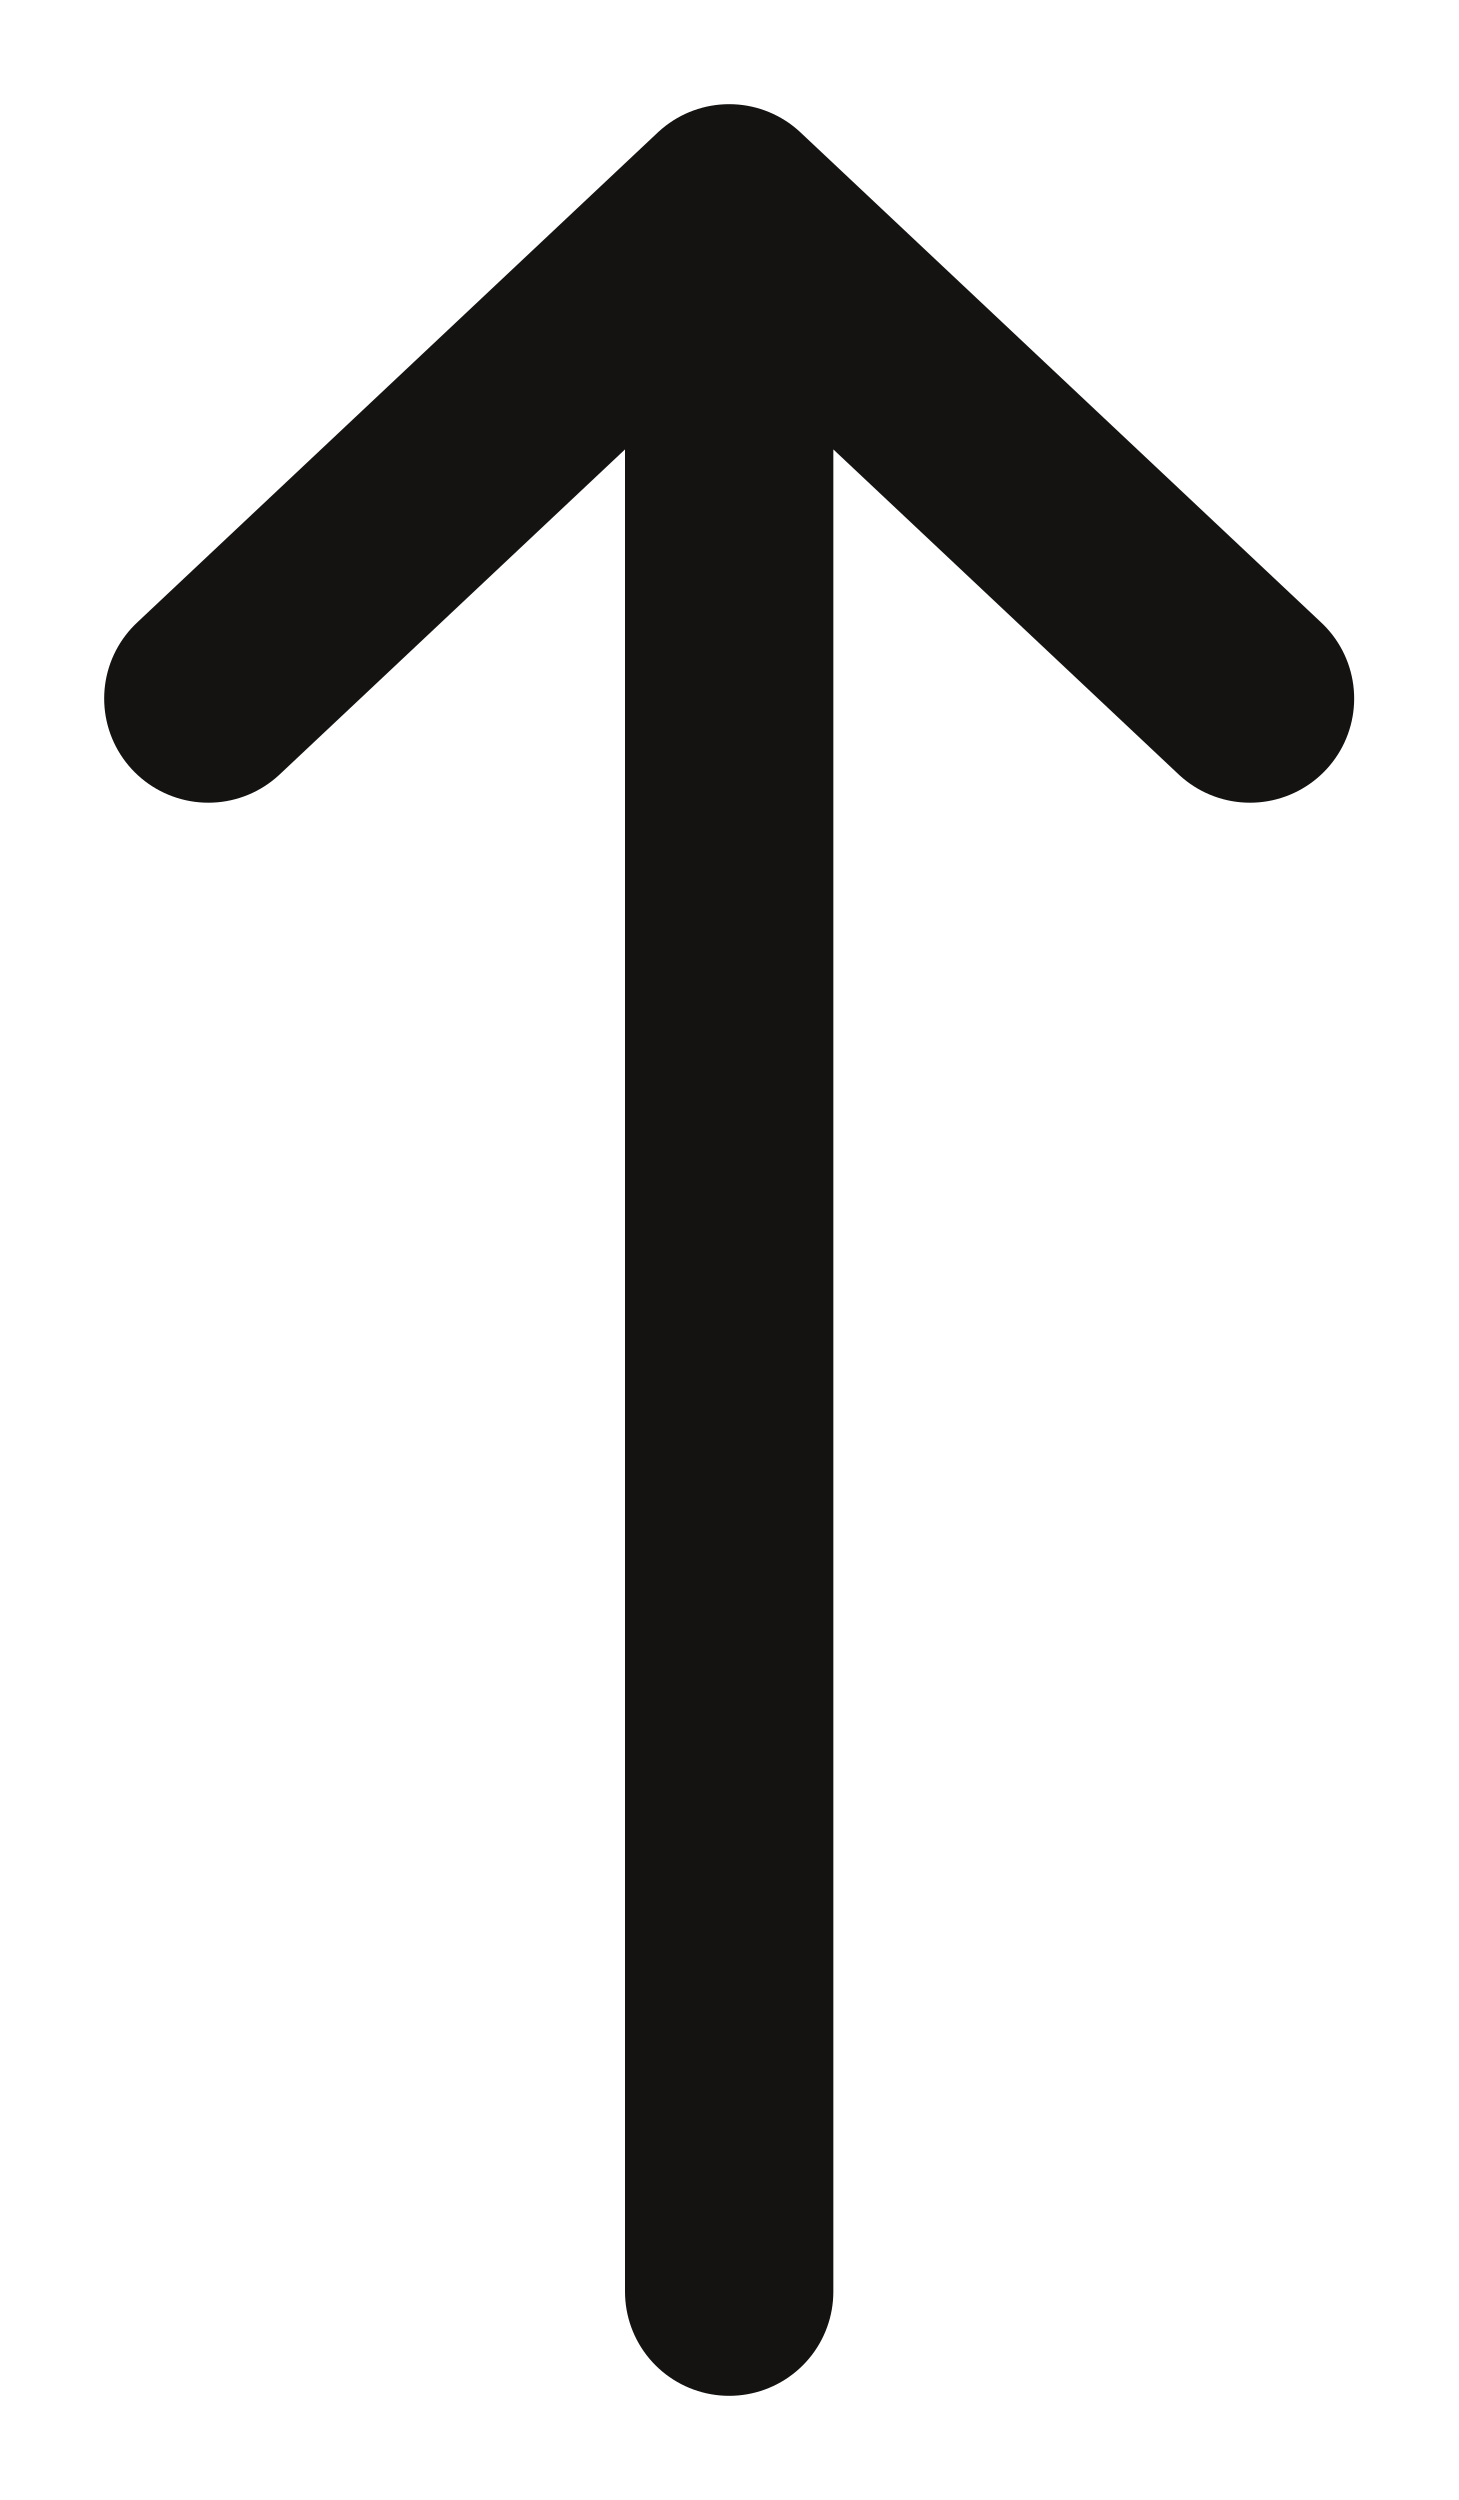
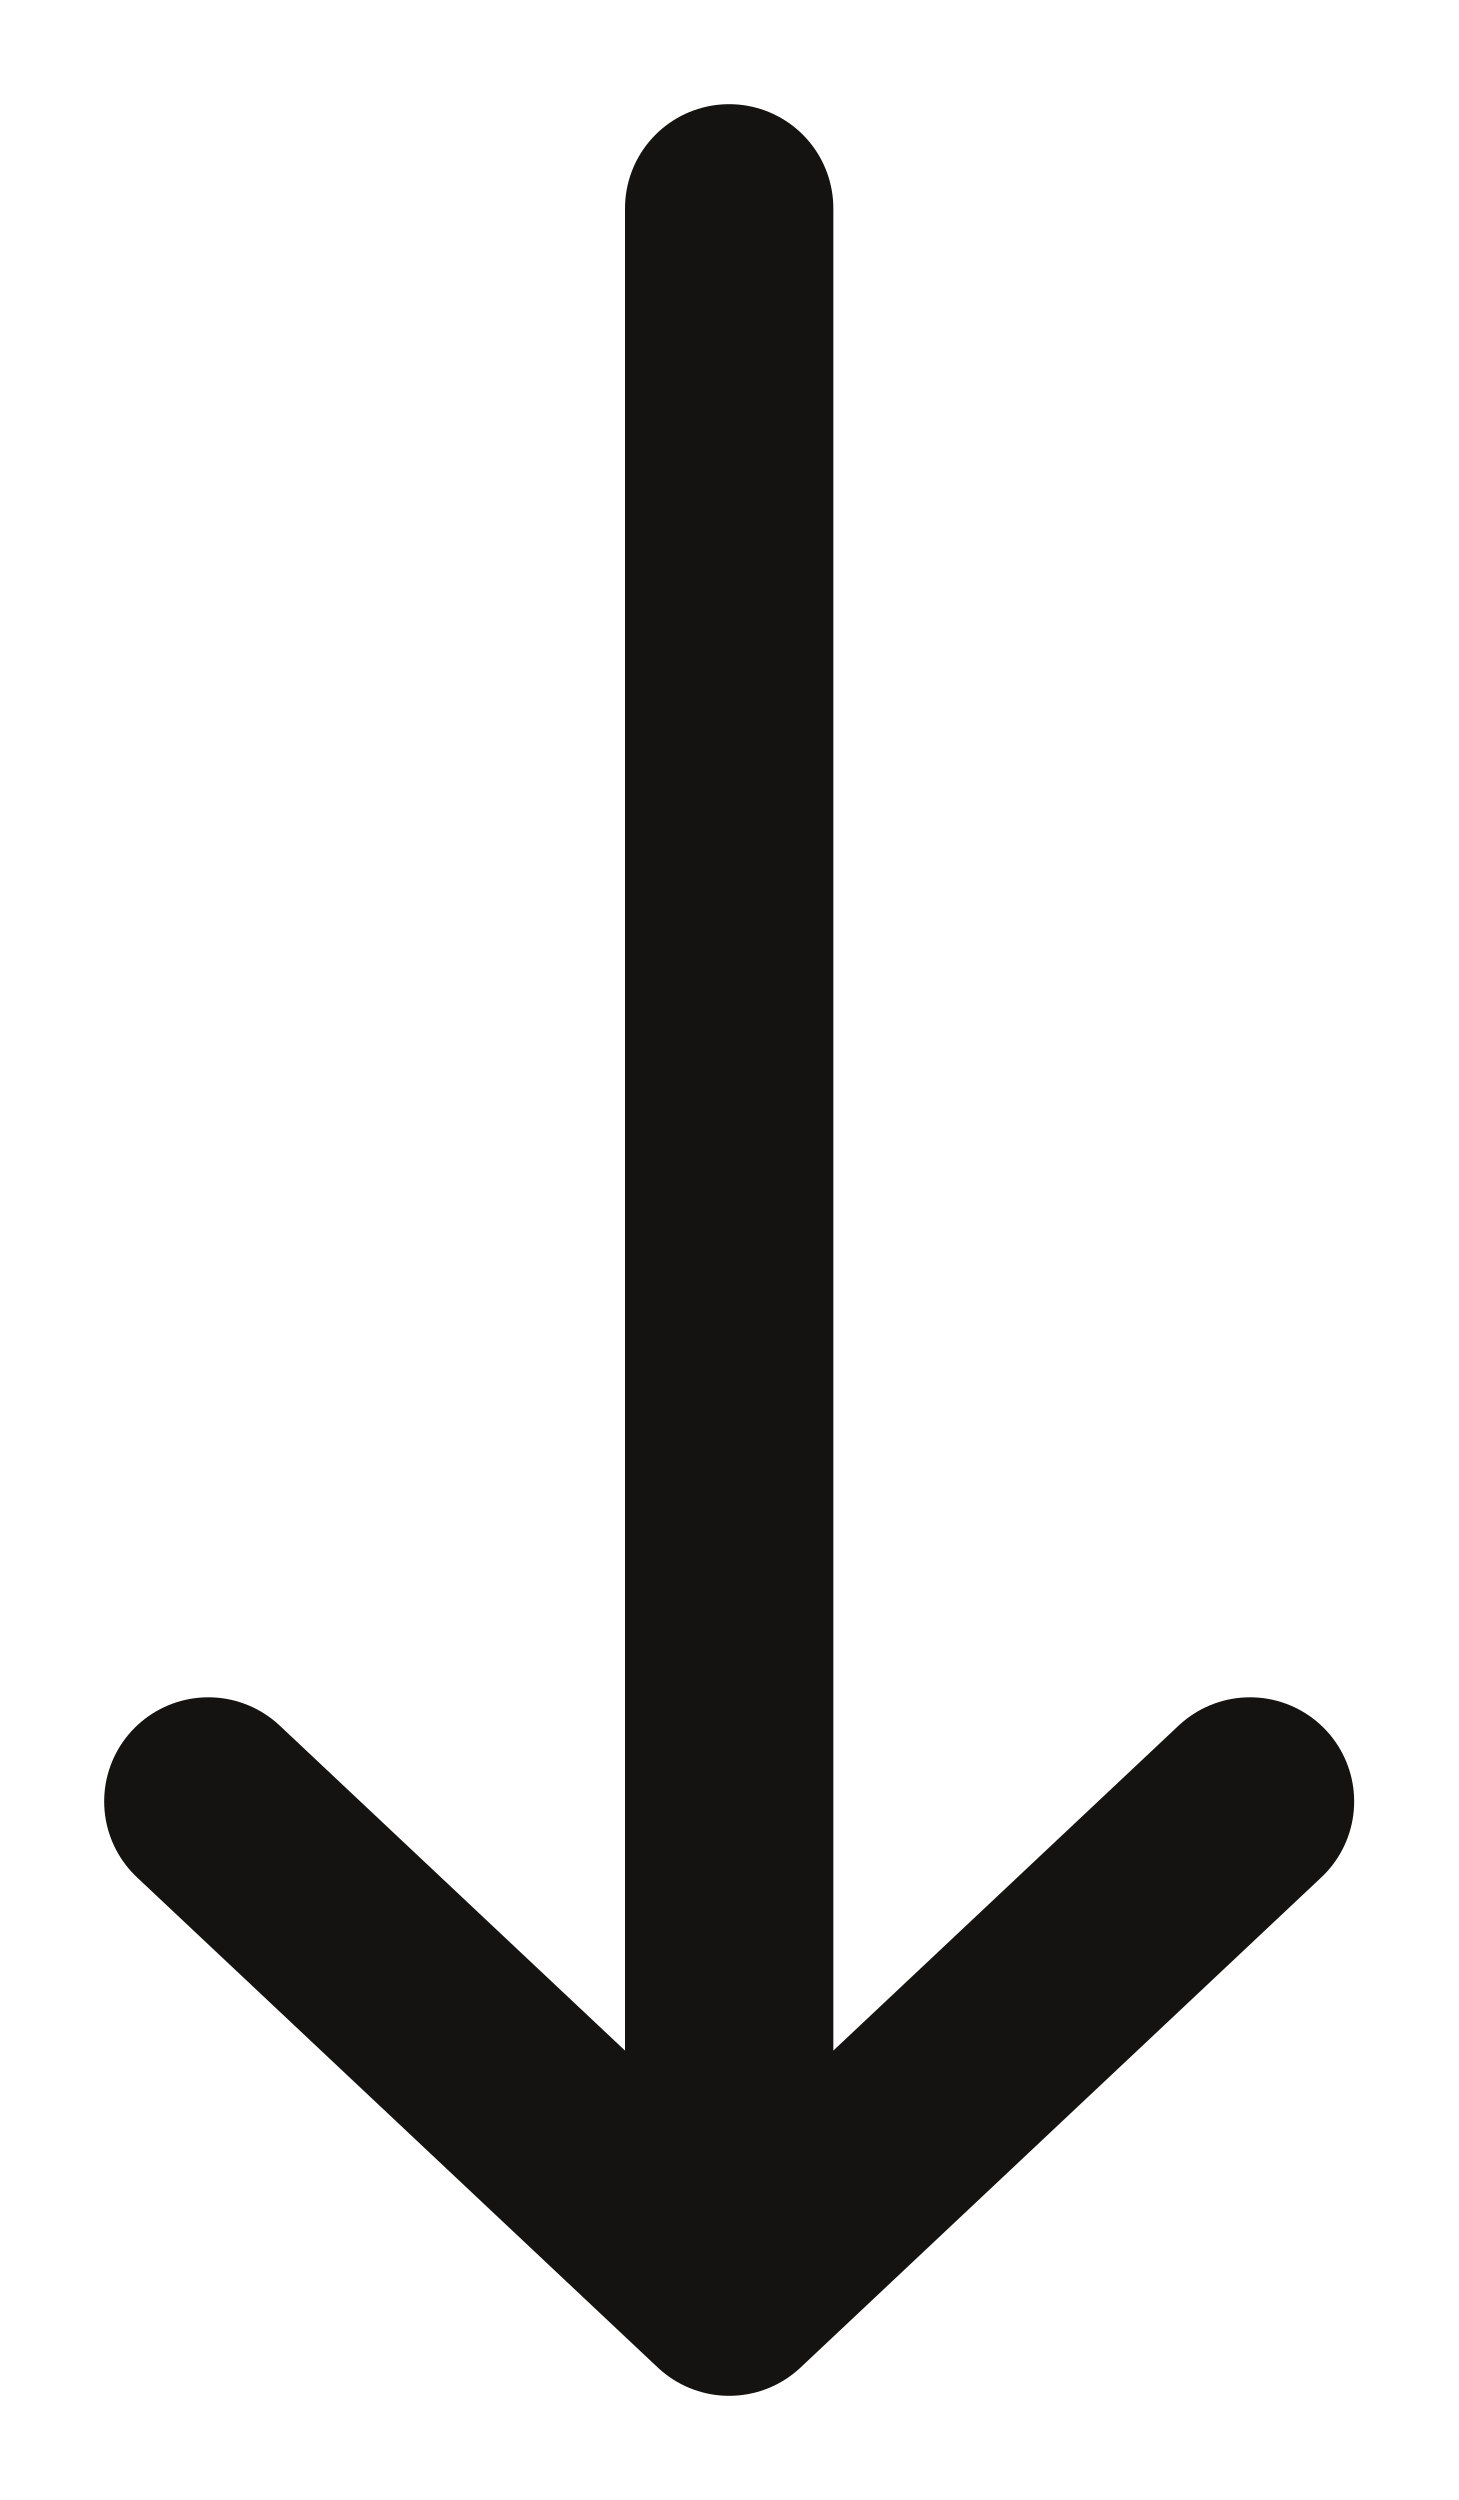
<svg xmlns="http://www.w3.org/2000/svg" width="7" height="12" viewBox="0 0 7 12" fill="none">
-   <path d="M3.5 1L1 3.353M3.5 1L6 3.353M3.5 1V11" stroke="#141312" stroke-linecap="round" stroke-linejoin="round" />
+   <path d="M3.5 11L6 8.647M3.5 11L1 8.647M3.5 11L3.5 1" stroke="#141312" stroke-linecap="round" stroke-linejoin="round" />
</svg>
